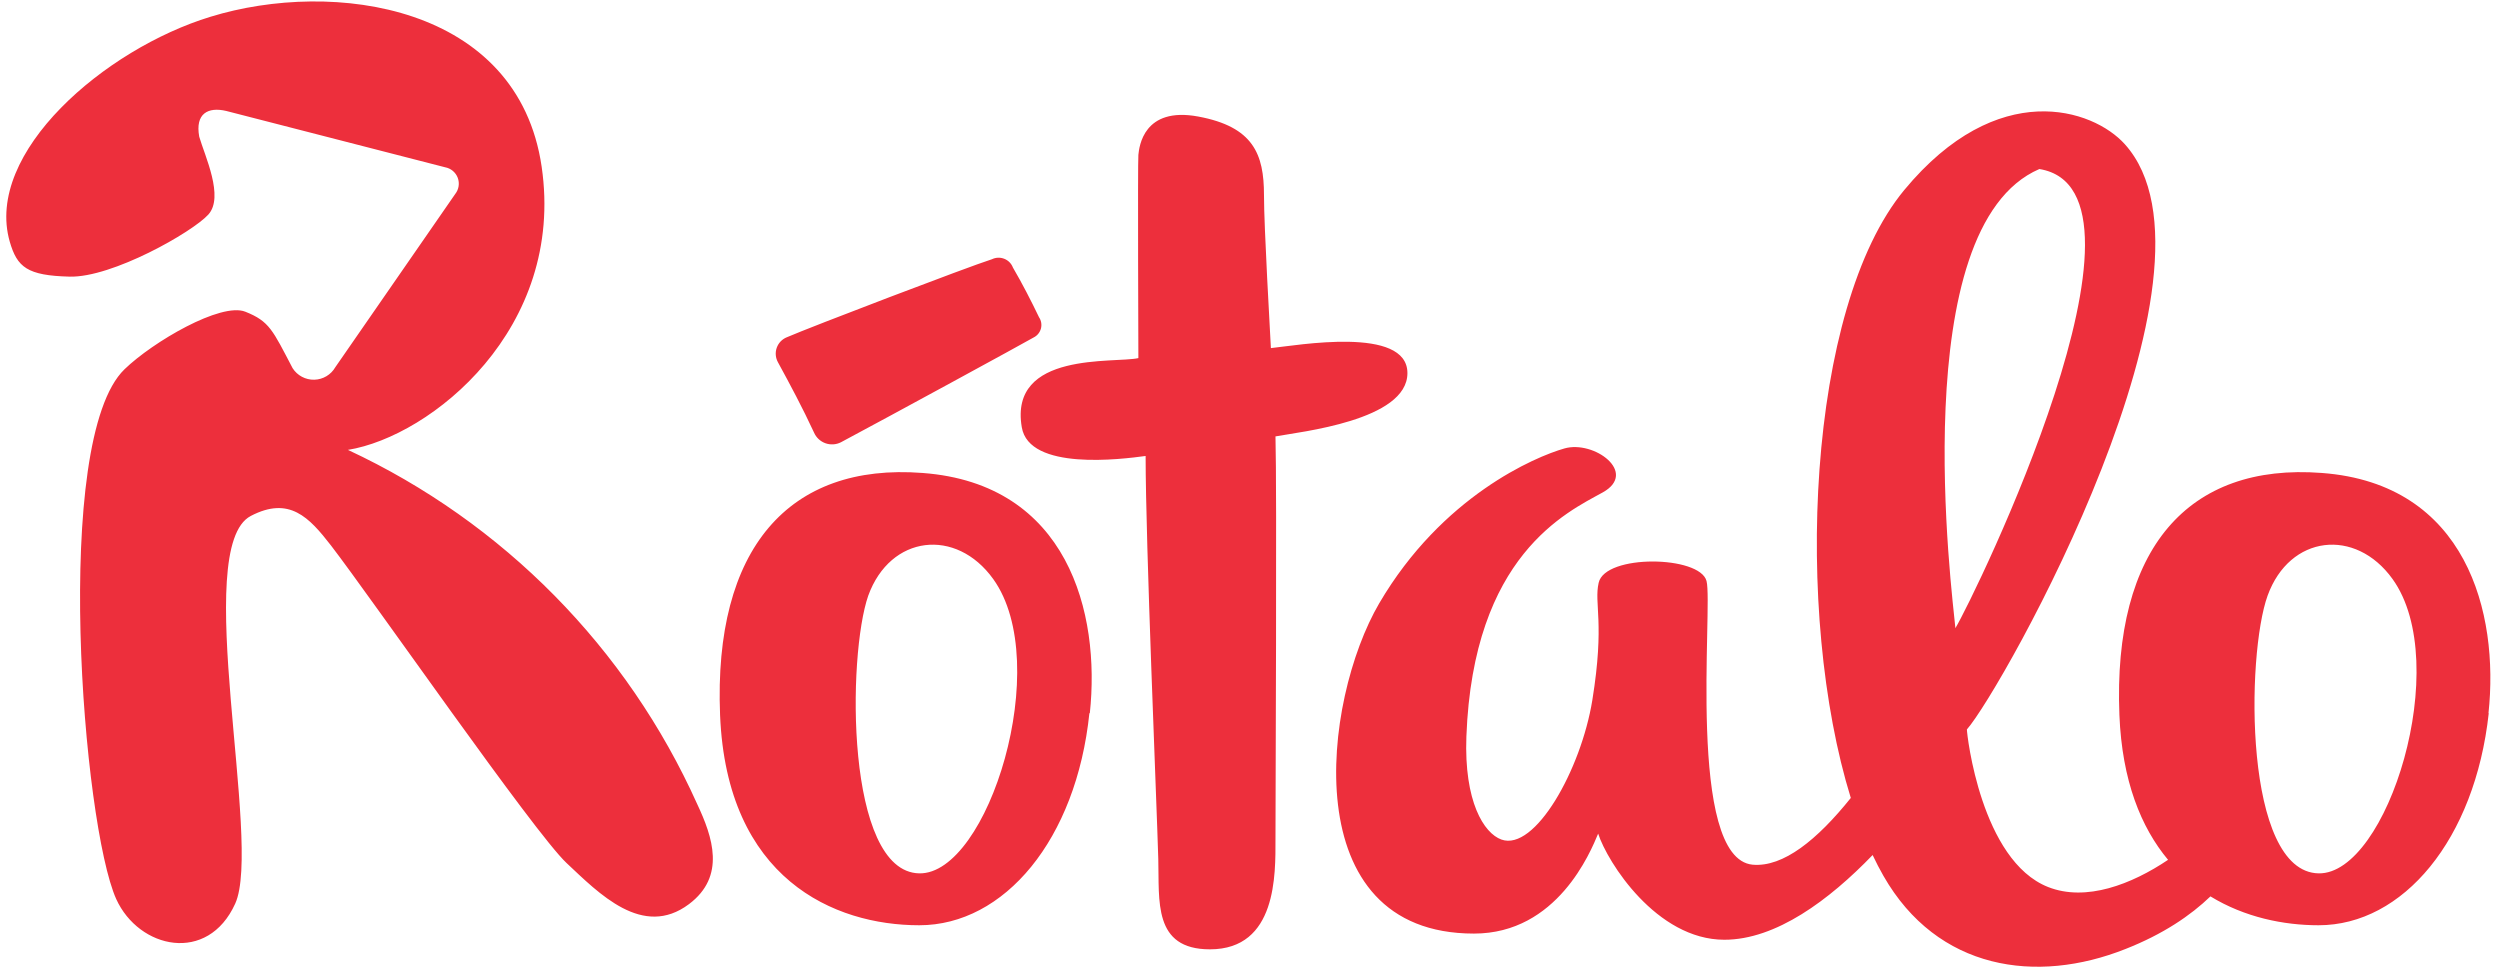
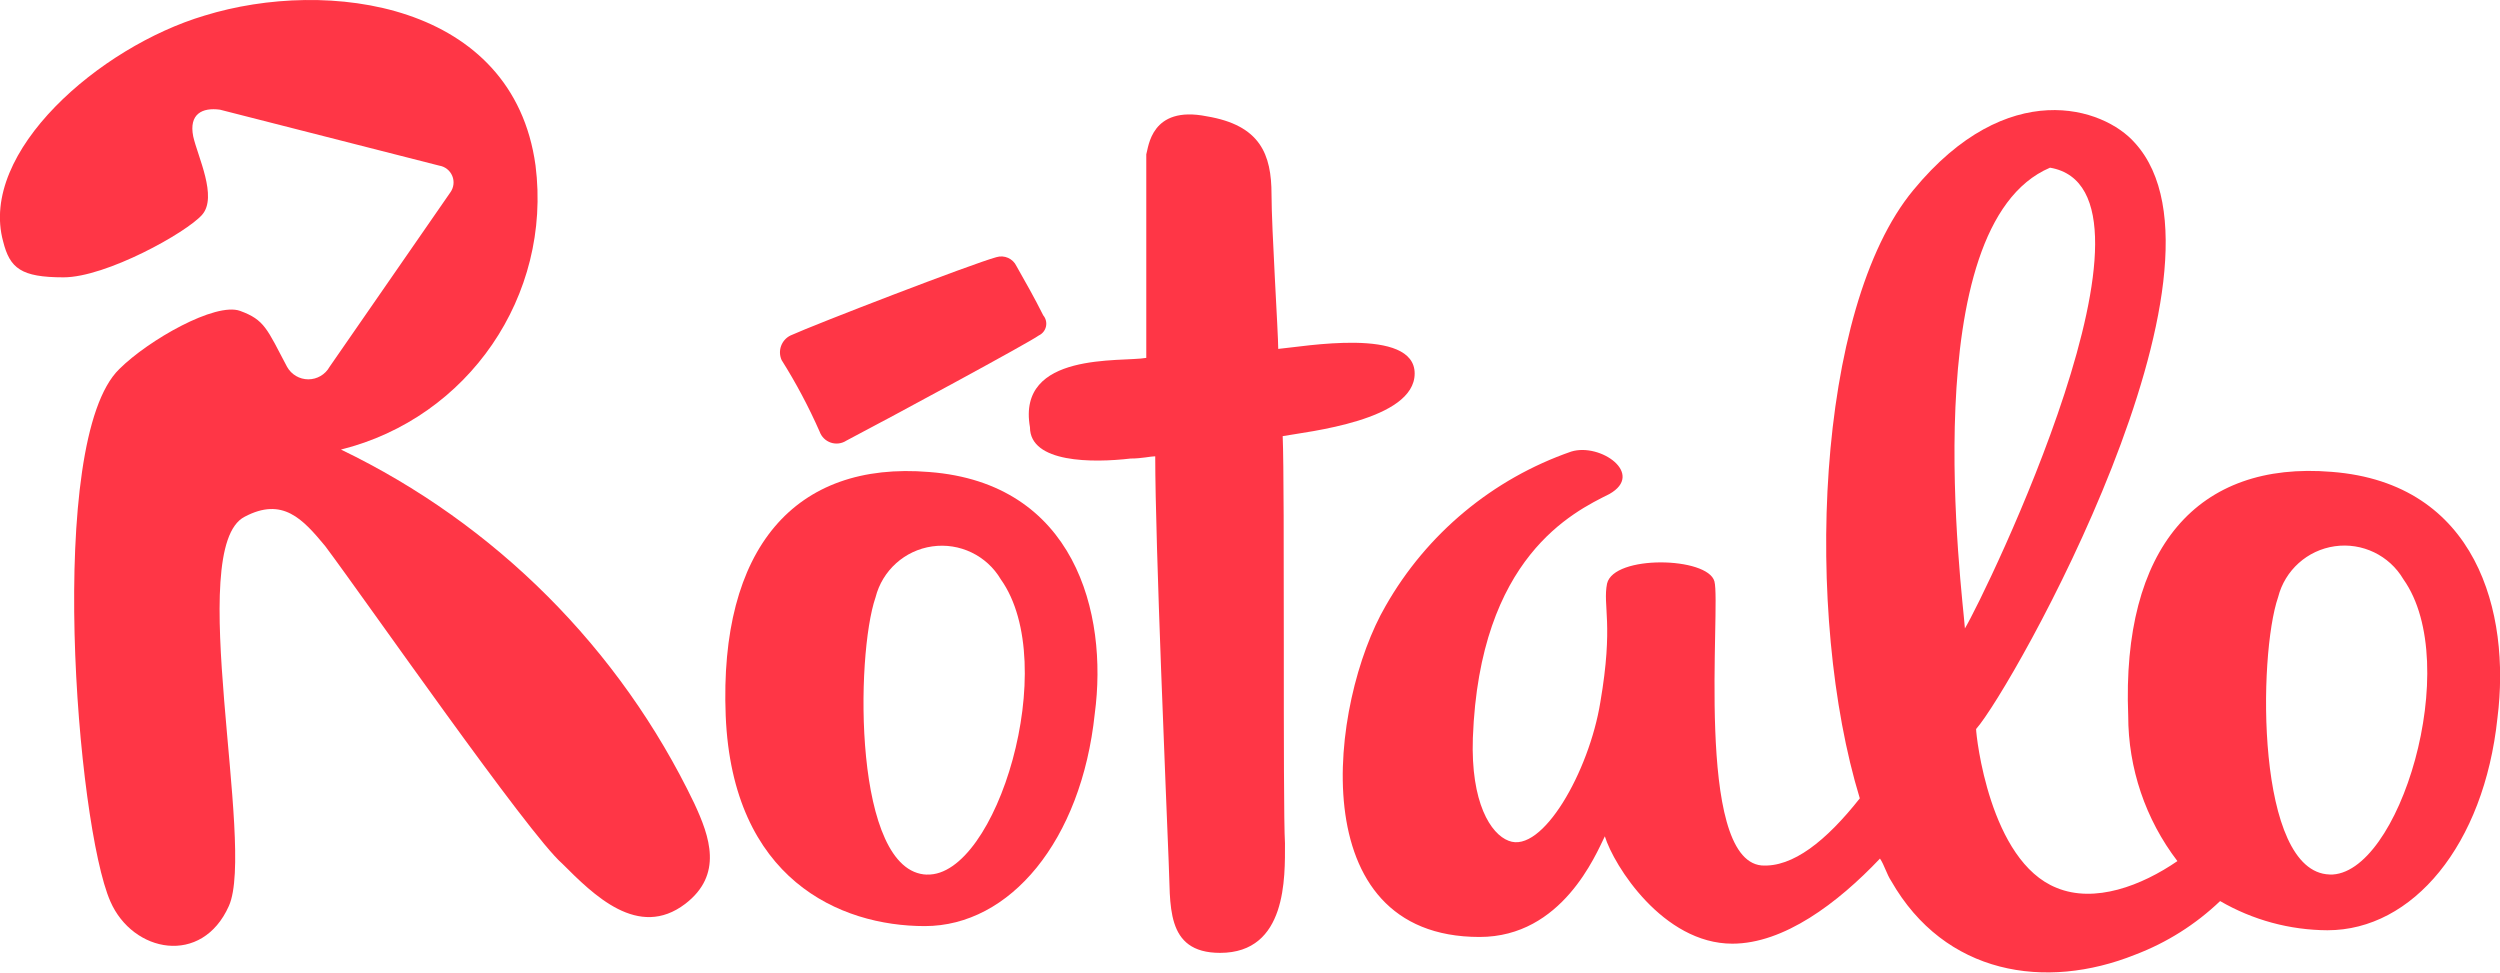
- <svg xmlns="http://www.w3.org/2000/svg" width="157px" height="61px" viewBox="0 0 157 61" version="1.1">
-   <defs />
-   <g id="Page-1" stroke="none" stroke-width="1" fill="none" fill-rule="evenodd">
-     <path d="M138.816,56.293 C137.575,57.49 135.84,58.67 133.481,59.597 C127.894,61.82 121.67,60.931 118.28,55.004 C118.044,54.592 117.817,54.155 117.601,53.696 C114.874,56.523 111.533,59.016 108.289,59.016 C104.026,59.016 100.94,54.136 100.364,52.352 C99.888,53.497 97.796,58.629 92.565,58.629 C81.298,58.629 83.045,43.983 86.618,37.883 C90.557,31.167 96.399,28.688 98.241,28.164 C100.098,27.626 102.896,29.681 100.647,30.926 C98.398,32.171 92.513,34.865 92.089,46.253 C91.937,50.343 93.188,52.326 94.286,52.723 C96.394,53.482 99.287,48.345 99.998,43.972 C100.793,39.055 100.092,37.936 100.396,36.597 C100.804,34.787 106.751,34.886 107.17,36.487 C107.588,38.087 105.883,53.911 110.068,54.303 C111.988,54.47 114.12,52.743 116.23,50.111 C112.648,38.525 113.454,19.343 119.588,11.933 C125.452,4.851 131.43,6.828 133.434,9.051 C140.558,16.944 125.729,43.303 123.521,45.808 C123.521,46.148 124.411,54.041 128.621,55.705 C131.003,56.646 133.874,55.532 136.154,53.997 C134.452,51.957 133.266,49.023 133.099,44.908 C132.675,34.447 137.42,29.054 145.815,29.702 C154.901,30.382 156.952,38.485 156.277,44.788 L156.293,44.788 C155.424,52.734 150.905,58.106 145.606,58.106 C143.412,58.106 140.963,57.607 138.816,56.293 Z M71.49,22.489 C71.49,22.489 71.443,10.249 71.49,9.726 C71.542,9.224 71.804,6.676 75.256,7.32 C78.709,7.963 79.378,9.679 79.378,12.242 C79.378,14.287 79.765,20.899 79.812,21.861 C81.444,21.694 88.386,20.449 88.386,23.431 C88.386,26.412 81.638,27.118 80.1,27.406 C80.194,30.633 80.1,50.542 80.1,52.713 C80.1,54.884 80.205,59.618 75.983,59.618 C72.395,59.618 72.814,56.558 72.74,53.942 C72.636,50.312 71.945,34.133 71.945,28.635 C70.444,28.839 64.622,29.587 64.167,26.825 C63.356,22.039 69.999,22.829 71.49,22.489 Z M21.849,28.253 C27.08,27.401 35.502,20.637 34.016,10.469 C32.531,0.3 20.939,-1.322 13.218,1.053 C6.57,3.083 -0.989,9.59 0.612,15.176 C1.078,16.782 1.705,17.305 4.373,17.373 C7.041,17.441 12.073,14.585 13.082,13.476 C14.092,12.367 12.858,9.783 12.512,8.585 C12.246,7.126 13.067,6.697 14.212,6.969 L27.954,10.505 C28.315,10.571 28.616,10.822 28.746,11.165 C28.875,11.509 28.815,11.896 28.587,12.184 L21.059,23.059 C20.786,23.535 20.284,23.834 19.735,23.846 C19.187,23.859 18.671,23.584 18.376,23.122 C17.126,20.742 16.932,20.182 15.405,19.575 C13.878,18.969 9.604,21.464 7.82,23.19 C3.238,27.61 5.205,51.803 7.297,56.458 C8.725,59.597 13.051,60.549 14.772,56.746 C16.493,52.943 11.968,34.373 15.75,32.401 C18.167,31.141 19.412,32.485 20.787,34.258 C23.361,37.601 33.556,52.3 35.58,54.198 C37.605,56.097 40.361,58.958 43.264,56.782 C45.603,55.03 44.75,52.556 43.788,50.505 C39.383,40.695 31.596,32.796 21.849,28.253 L21.849,28.253 Z M65.25,19.921 C65.391,20.129 65.435,20.389 65.371,20.632 C65.306,20.876 65.14,21.08 64.915,21.192 C64.24,21.584 55.73,26.219 52.806,27.777 C52.502,27.929 52.15,27.949 51.832,27.834 C51.513,27.718 51.256,27.476 51.121,27.165 C50.394,25.596 49.609,24.131 48.856,22.751 C48.701,22.472 48.673,22.141 48.779,21.841 C48.885,21.54 49.115,21.3 49.411,21.181 C50.917,20.527 60.772,16.766 62.294,16.28 C62.537,16.163 62.818,16.152 63.068,16.252 C63.319,16.351 63.516,16.551 63.612,16.803 C64.204,17.818 64.737,18.854 65.26,19.942 L65.25,19.921 Z M68.414,44.788 C67.588,52.734 63.068,58.106 57.728,58.106 C52.387,58.106 45.639,55.197 45.221,44.908 C44.797,34.447 49.541,29.054 57.937,29.702 C67.065,30.382 69.115,38.485 68.441,44.788 L68.414,44.788 Z M57.728,54.847 C62.048,54.936 66.196,41.676 62.373,36.361 C60.045,33.123 55.913,33.584 54.526,37.407 C53.219,41.142 53.083,54.753 57.728,54.847 Z M122.799,39.447 C124.05,37.355 136.4,11.965 128.072,10.615 C119.588,14.277 122.606,37.329 122.799,39.447 Z M145.606,54.847 C149.927,54.936 154.075,41.676 150.251,36.361 C147.923,33.123 143.791,33.584 142.405,37.407 C141.055,41.142 140.898,54.753 145.606,54.847 Z" id="Combined-Shape" fill="#ED2F3C" />
+ <svg xmlns="http://www.w3.org/2000/svg" width="102.8" height="40" viewBox="0 0 102.8 40">
+   <g id="ic_logo_rotalo" transform="translate(-574.956 -237.302)">
+     <path id="Trazado_112" data-name="Trazado 112" d="M588.977,255.788a10.663,10.663,0,0,0,8-11.681c-.92-6.714-8.554-7.726-13.613-6.163-4.323,1.288-9.29,5.611-8.278,9.29.276,1.1.736,1.472,2.483,1.472s5.059-1.84,5.7-2.575-.184-2.391-.368-3.219c-.184-.92.368-1.2,1.1-1.1l9.014,2.3a.7.7,0,0,1,.46,1.1l-4.967,7.174a1,1,0,0,1-1.748,0c-.828-1.564-.92-1.931-1.931-2.3s-3.771,1.2-4.967,2.391c-3.035,2.943-1.748,18.764-.368,21.891.92,2.116,3.771,2.667,4.875.184s-1.84-14.717.644-16c1.564-.828,2.391.092,3.311,1.2,1.655,2.207,8.37,11.865,9.75,13.061,1.288,1.288,3.127,3.127,5.059,1.656,1.564-1.2,1.012-2.759.368-4.139A31.058,31.058,0,0,0,588.977,255.788Z" transform="translate(0 0)" fill="#ff3646" />
+     <path id="Trazado_113" data-name="Trazado 113" d="M675.653,257.1c-5.519-.46-8.646,3.127-8.37,10.026a9.838,9.838,0,0,0,2.023,5.979c-1.472,1.012-3.4,1.747-4.967,1.1-2.759-1.1-3.311-6.254-3.311-6.53,1.472-1.656,11.222-18.948,6.531-24.1-1.288-1.472-5.243-2.759-9.106,1.932-4.047,4.875-4.507,17.476-2.207,25.018-1.38,1.748-2.76,2.851-4.047,2.759-2.759-.276-1.656-10.669-1.931-11.681s-4.139-1.1-4.415.092c-.184.92.276,1.656-.276,4.875-.46,2.851-2.391,6.254-3.771,5.7-.735-.276-1.563-1.564-1.471-4.231.276-7.45,4.139-9.29,5.611-10.026,1.472-.828-.368-2.116-1.564-1.748a14.1,14.1,0,0,0-7.634,6.347c-2.3,3.955-3.5,13.613,3.863,13.613,3.4,0,4.783-3.4,5.151-4.139.368,1.2,2.392,4.415,5.243,4.415,2.115,0,4.323-1.656,6.071-3.5.184.276.276.644.46.92,2.208,3.863,6.347,4.507,10.026,3.035a10.4,10.4,0,0,0,3.5-2.207,8.867,8.867,0,0,0,4.415,1.2c3.5,0,6.439-3.5,6.99-8.738C683.011,262.9,681.632,257.563,675.653,257.1Zm-11.59-12.509c5.427.92-2.667,17.568-3.495,18.947C660.477,262.162,658.453,246.985,664.064,244.594Zm11.5,29.065c-3.035-.092-2.943-9.014-2.116-11.405a2.814,2.814,0,0,1,5.151-.736C681.08,265.013,678.413,273.751,675.561,273.659Z" transform="translate(-4.815 -0.395)" fill="#ff3646" />
+     <path id="Trazado_114" data-name="Trazado 114" d="M615.768,258.4c-5.519-.46-8.646,3.127-8.37,10.026.276,6.714,4.691,8.646,8.186,8.646s6.439-3.5,6.99-8.738C623.127,264.191,621.747,258.857,615.768,258.4Zm-.092,16.556c-3.035-.092-2.943-9.014-2.116-11.405a2.814,2.814,0,0,1,5.151-.736C621.2,266.307,618.528,275.045,615.677,274.953Z" transform="translate(-2.601 -1.689)" fill="#ff3646" />
+     <path id="Trazado_115" data-name="Trazado 115" d="M631.389,255.646c1.012-.184,5.427-.644,5.427-2.575s-4.6-1.1-5.61-1.012c0-.644-.276-4.967-.276-6.346,0-1.656-.46-2.851-2.667-3.219-2.3-.46-2.391,1.288-2.483,1.564v8.37c-1.012.184-5.335-.276-4.783,2.851,0,1.472,2.575,1.472,4.139,1.288.46,0,.828-.092,1.012-.092,0,3.587.46,14.257.552,16.648.092,1.748-.184,3.771,2.116,3.771,2.759,0,2.667-3.127,2.667-4.507C631.389,270.823,631.481,257.762,631.389,255.646Z" transform="translate(-3.689 -0.41)" fill="#ff3646" />
+     <path id="Trazado_116" data-name="Trazado 116" d="M611.457,255.972a.738.738,0,0,0,1.1.368c1.931-1.012,7.542-4.047,7.91-4.323a.534.534,0,0,0,.184-.828c-.368-.736-.736-1.38-1.1-2.024a.691.691,0,0,0-.828-.368c-1.012.276-7.45,2.759-8.462,3.219a.773.773,0,0,0-.368,1.012A22.806,22.806,0,0,1,611.457,255.972Z" transform="translate(-2.797 -0.92)" fill="#ff3646" />
  </g>
</svg>
